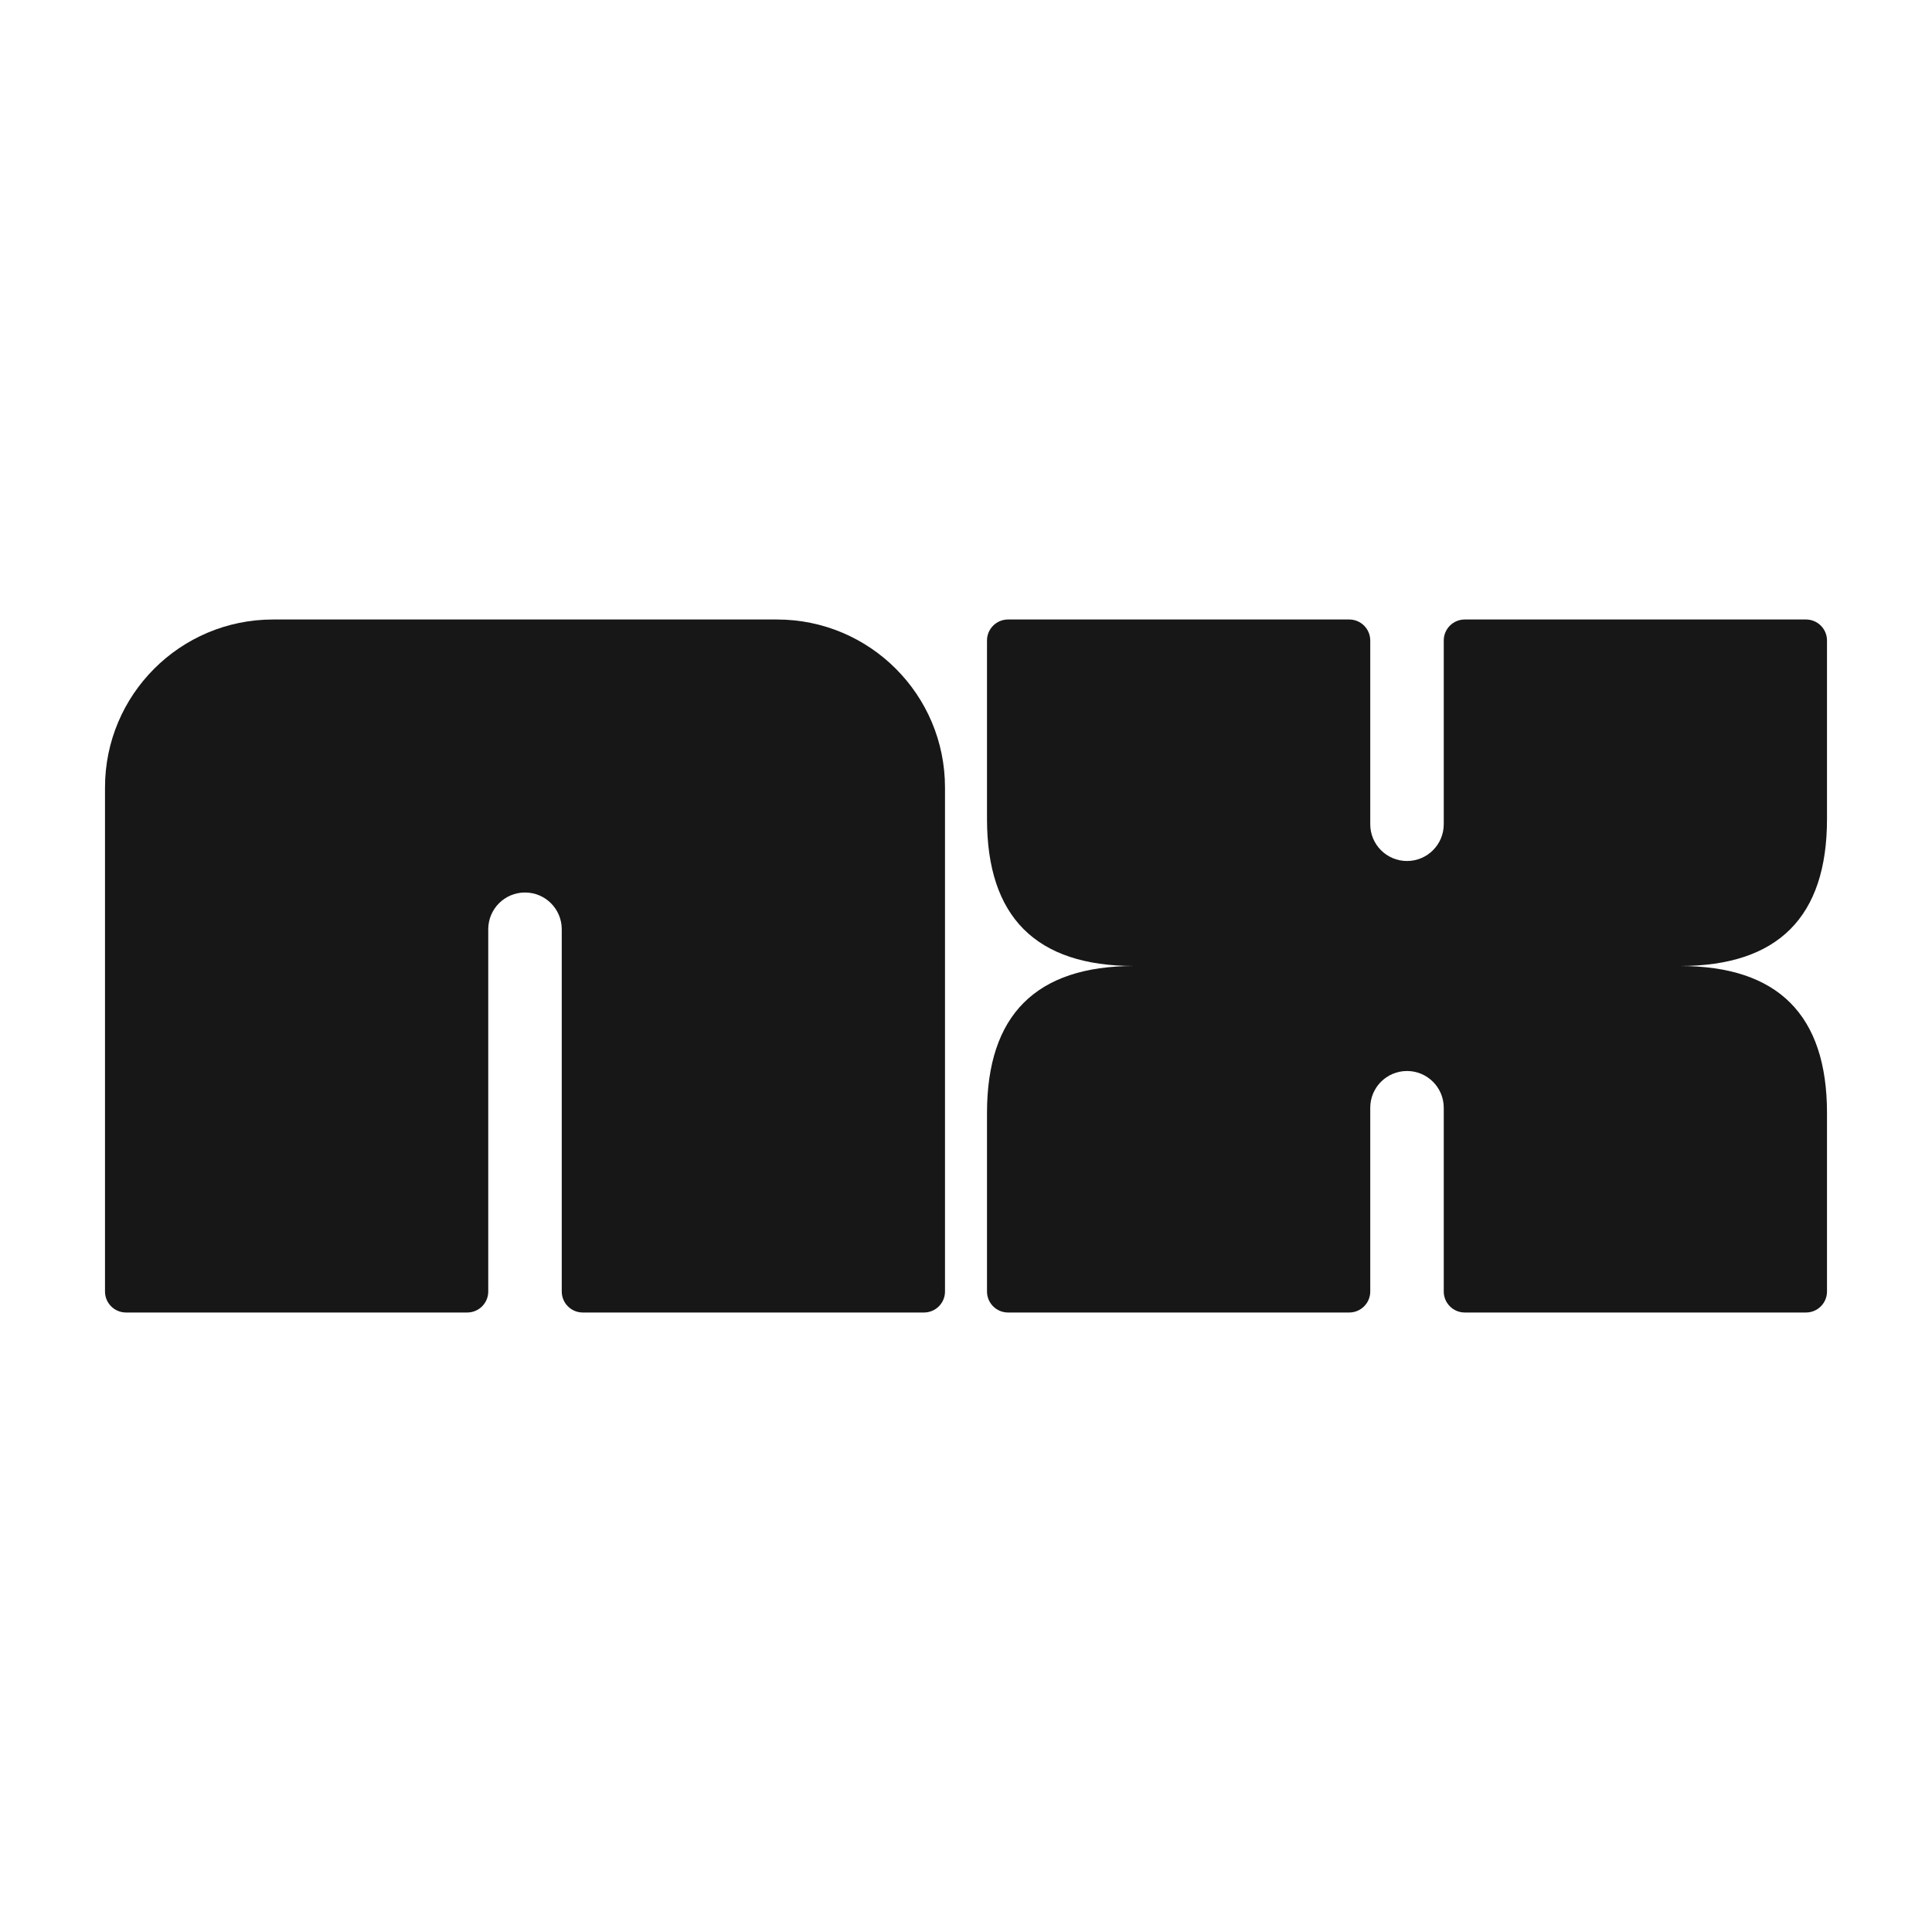
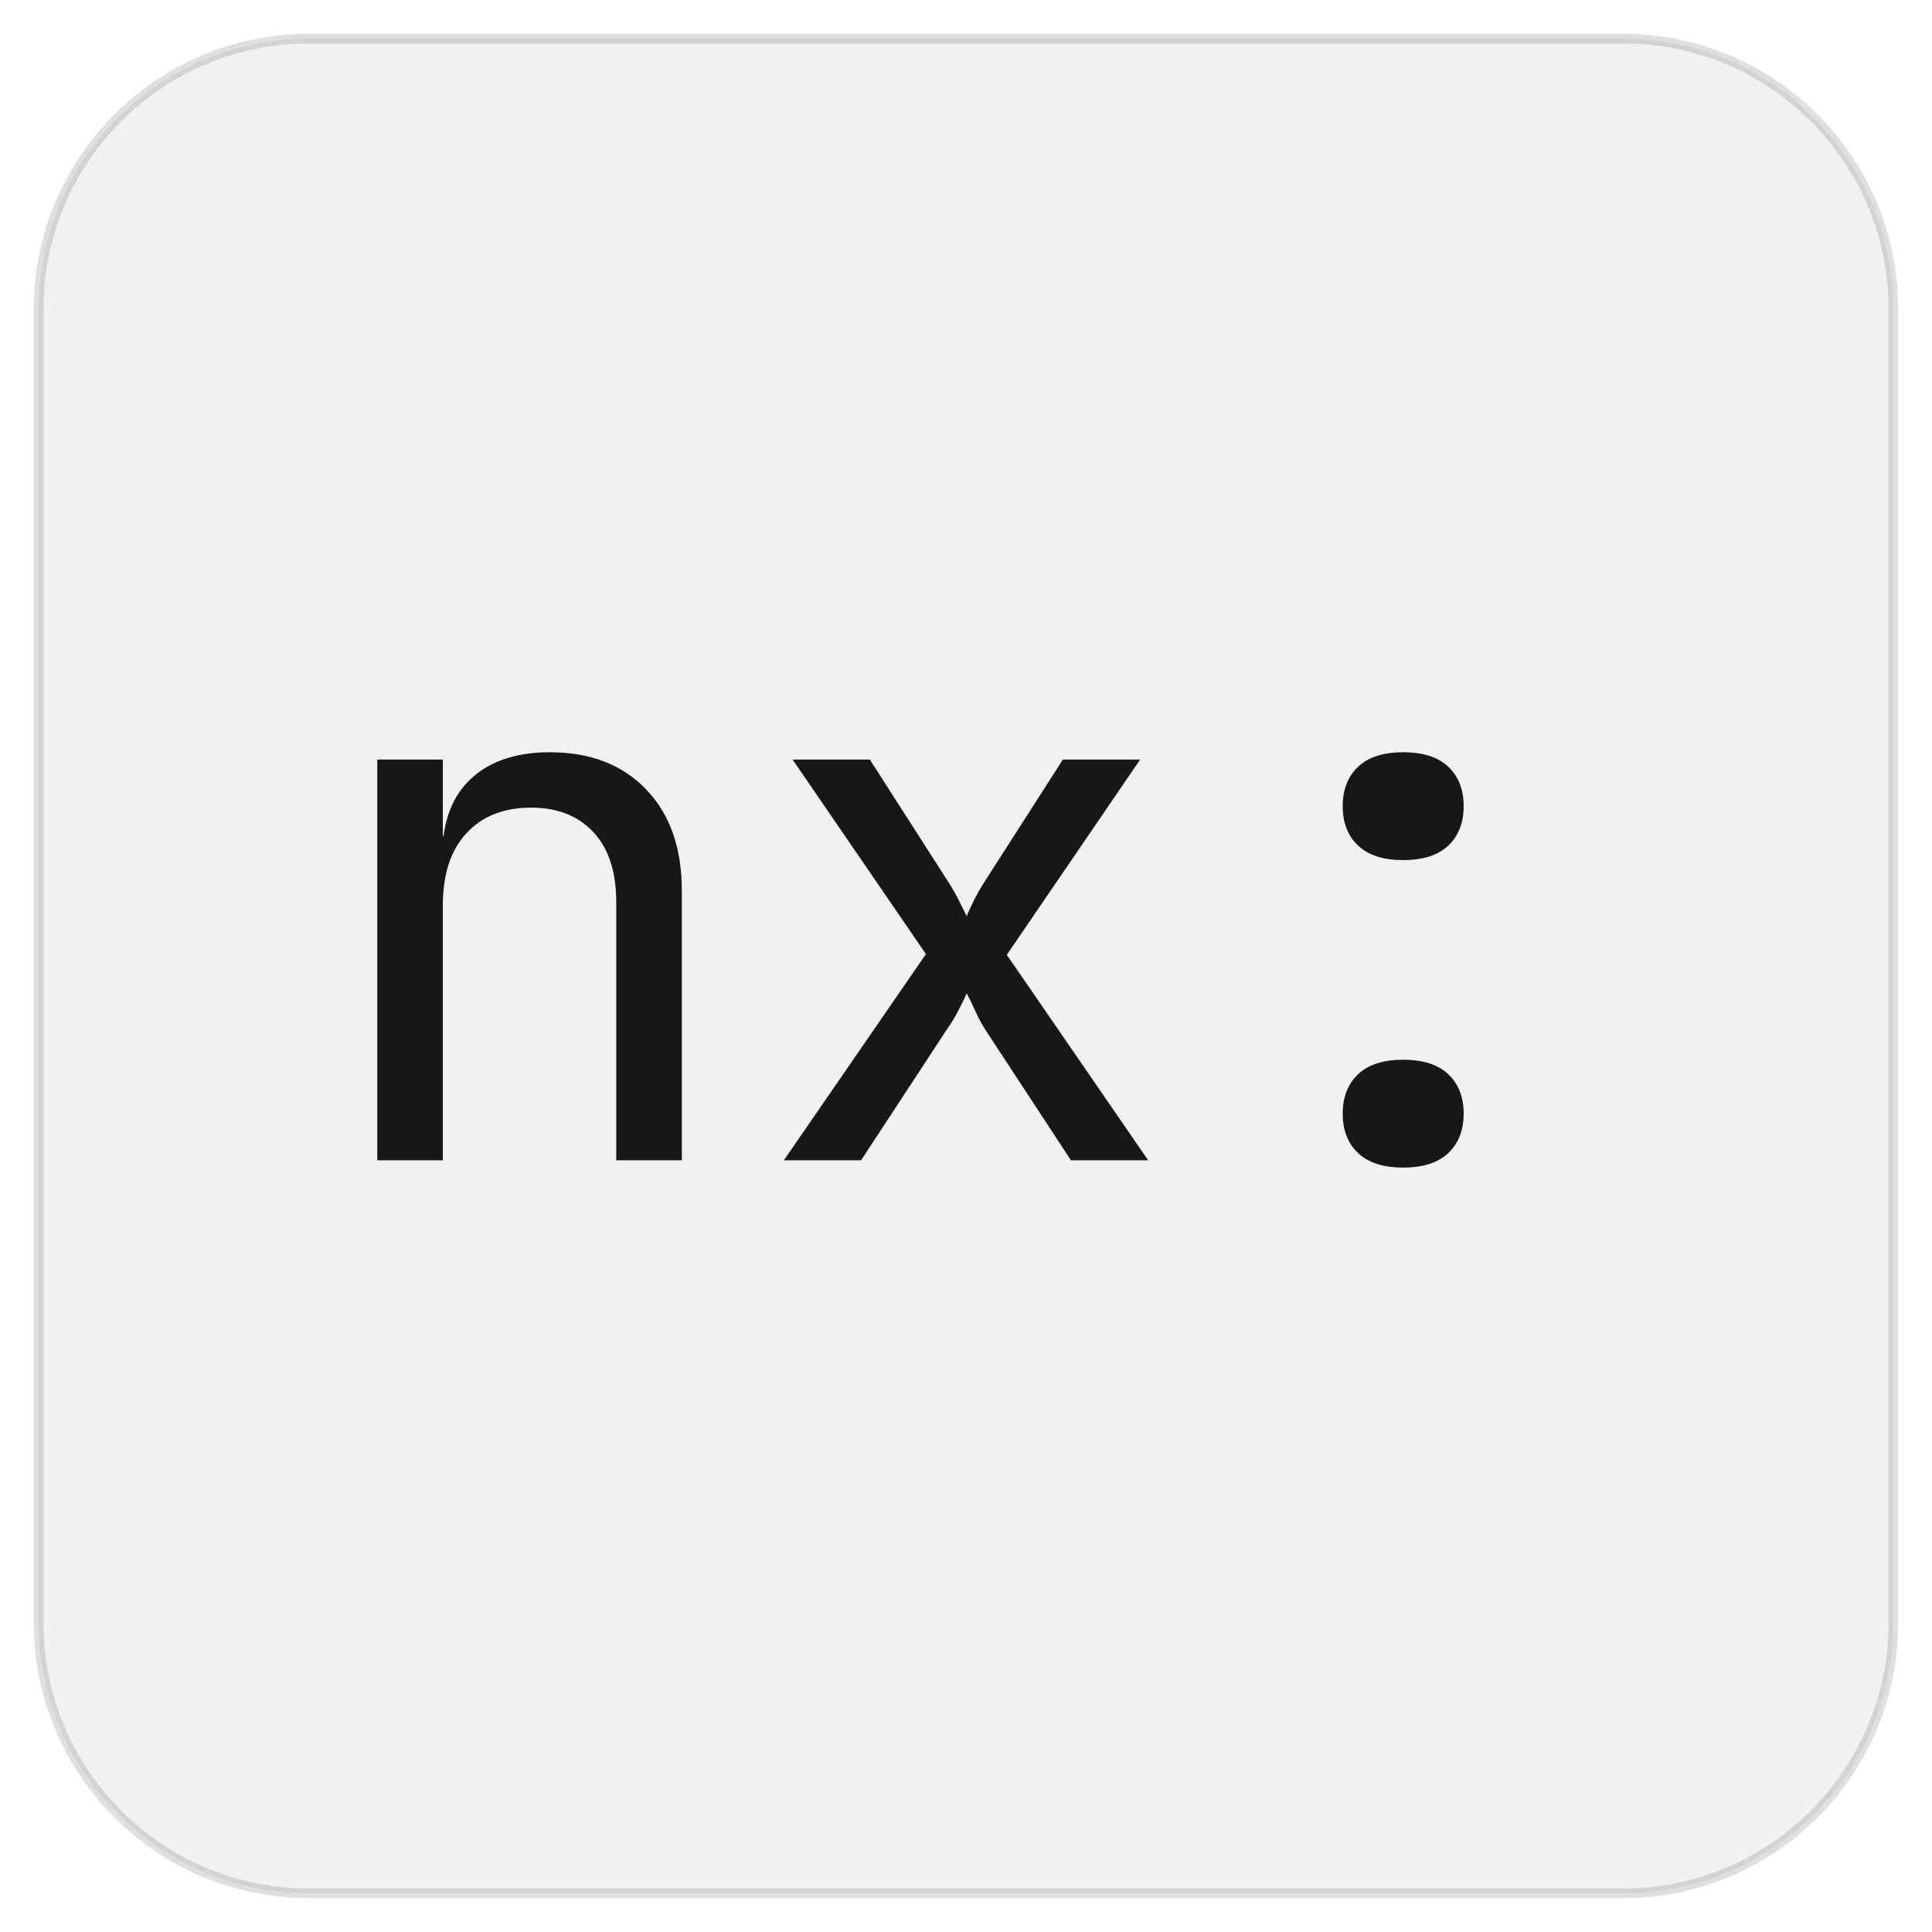
- <svg xmlns="http://www.w3.org/2000/svg" viewBox="0 0 368 368">
-   <g transform="translate(20 118)" fill="#171717">
-     <path transform="translate(0)" fill-rule="evenodd" d="M4 132A4 4 0 0 1 0 128V32A32 32 0 0 1 32 0H128A32 32 0 0 1 160 32V128A4 4 0 0 1 156 132H91A4 4 0 0 1 87 128V59A7 7 0 0 0 73 59V128A4 4 0 0 1 69 132Z" />
-     <path transform="translate(168)" fill-rule="evenodd" d="M4 0H69A4 4 0 0 1 73 4V39A7 7 0 0 0 87 39V4A4 4 0 0 1 91 0H156A4 4 0 0 1 160 4V38Q160 66 132 66Q160 66 160 94V128A4 4 0 0 1 156 132H91A4 4 0 0 1 87 128V93A7 7 0 0 0 73 93V128A4 4 0 0 1 69 132H4A4 4 0 0 1 0 128V94Q0 66 28 66Q0 66 0 38V4A4 4 0 0 1 4 0Z" />
+ <svg xmlns="http://www.w3.org/2000/svg" viewBox="0 0 400 400" role="img" aria-label="Nexus Design System" style="color:#171717">
+   <rect x="8" y="8" width="384" height="384" rx="56" fill="currentColor" fill-opacity=".06" stroke="currentColor" stroke-opacity=".14" stroke-width="2" />
+   <g transform="translate(24 119.54) scale(2.51429)" fill="currentColor">
+     <path d="M21.52 48.0V15.0H26.92V21.3H26.98Q27.4 18.0 29.68 16.2Q31.96 14.4 35.74 14.4Q40.72 14.4 43.66 17.46Q46.6 20.52 46.6 25.8V48.0H41.2V26.76Q41.2 22.98 39.31 20.97Q37.42 18.96 34.18 18.96Q30.82 18.96 28.87 21.06Q26.92 23.16 26.92 27.0V48.0Z" />
+     <path d="M55.0 48.0 66.7 31.02 55.72 15.0H62.08L68.62 25.2Q69.04 25.86 69.43 26.64Q69.82 27.42 70.06 27.9Q70.24 27.42 70.63 26.64Q71.02 25.86 71.44 25.2L77.98 15.0H84.34L73.36 31.08L85.0 48.0H78.64L71.56 37.2Q71.14 36.54 70.75 35.67Q70.36 34.8 70.06 34.26Q69.82 34.8 69.37 35.67Q68.92 36.54 68.44 37.2L61.36 48.0Z" />
+     <path d="M106.0 23.28Q103.54 23.28 102.28 22.08Q101.02 20.88 101.02 18.84Q101.02 16.8 102.28 15.6Q103.54 14.4 106.0 14.4Q108.46 14.4 109.72 15.6Q110.98 16.8 110.98 18.84Q110.98 20.88 109.72 22.08Q108.46 23.28 106.0 23.28ZM106.0 48.6Q103.54 48.6 102.28 47.4Q101.02 46.2 101.02 44.16Q101.02 42.12 102.28 40.92Q103.54 39.72 106.0 39.72Q108.46 39.72 109.72 40.92Q110.98 42.12 110.98 44.16Q110.98 46.2 109.72 47.4Q108.46 48.6 106.0 48.6Z" />
  </g>
</svg>
